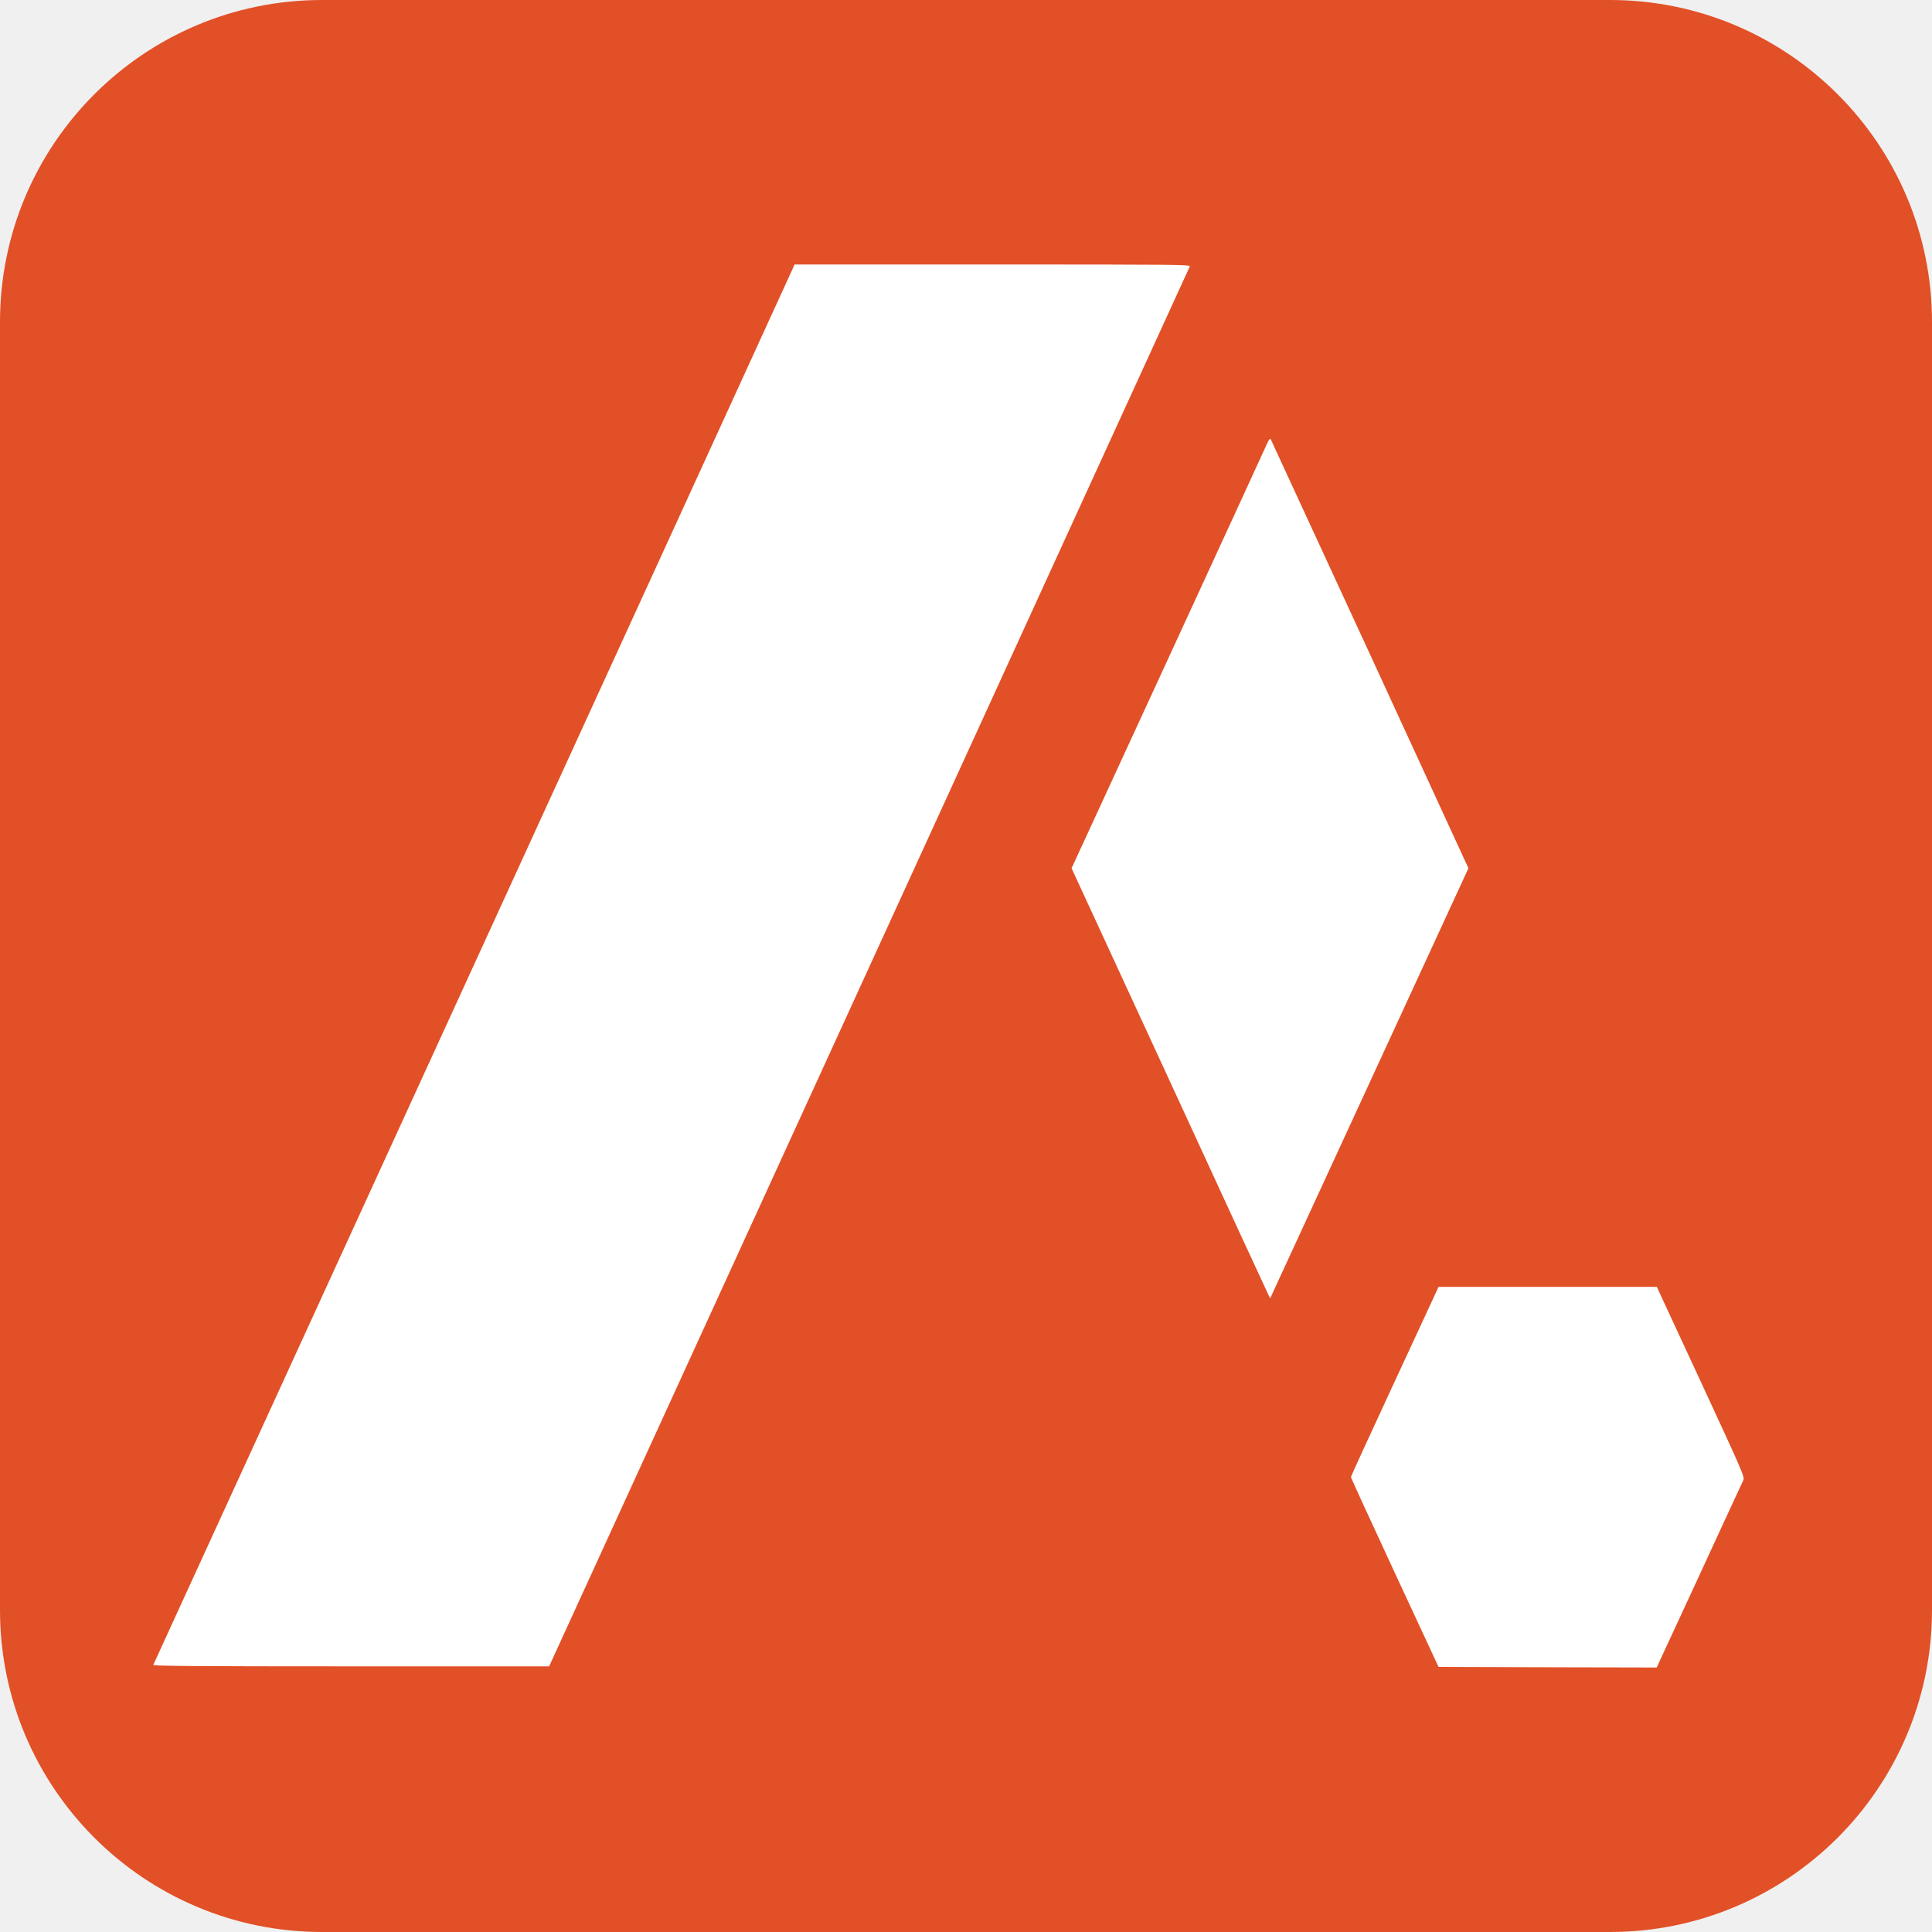
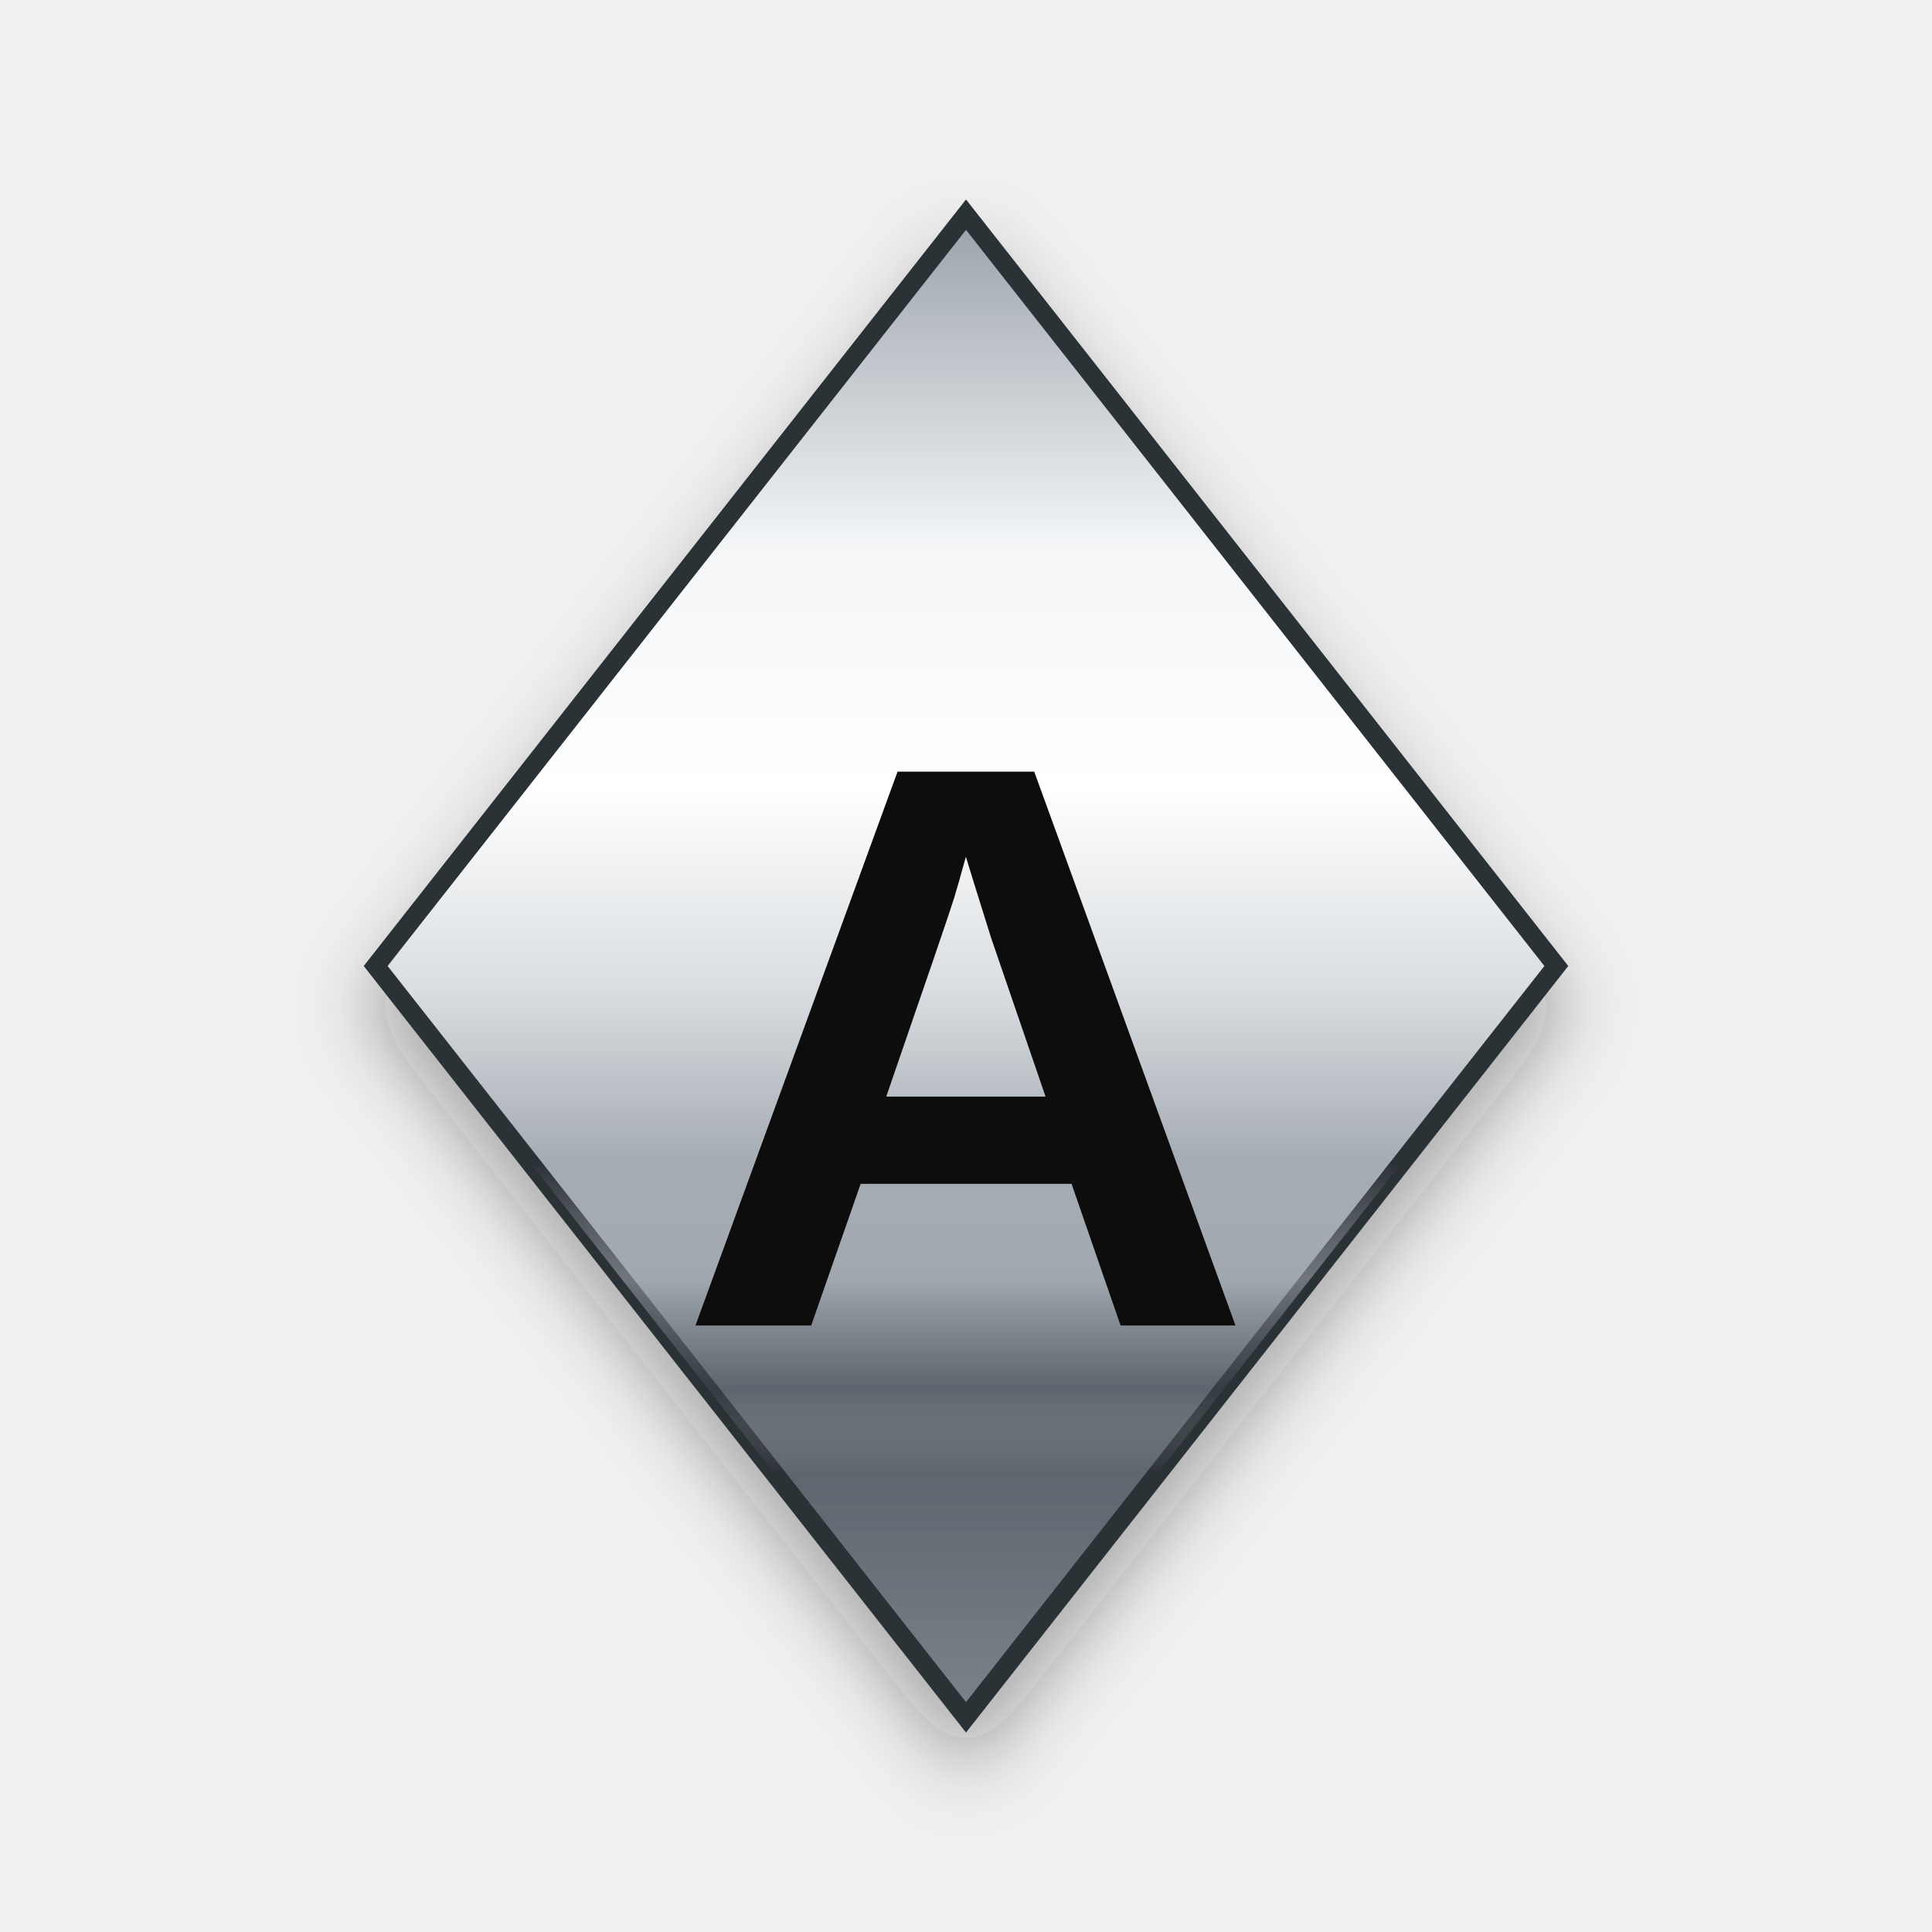
- <svg xmlns="http://www.w3.org/2000/svg" width="64" height="64" viewBox="0 0 1680 1680" role="img" aria-label="AMICO mark">
-   <rect width="1680" height="1680" rx="280" fill="#E25027" />
-   <g transform="translate(0,1680) scale(0.1,-0.1)" fill="#FFFFFF">
-     <path d="M6895 14468 c-7 -18 -1261 -2755 -2785 -6083 -1524 -3327 -2774 -6056 -2777 -6062 -4 -10 343 -13 1718 -13 l1724 0 2782 6078 c1530 3342 2785 6085 2789 6095 6 16 -80 17 -1715 17 l-1722 0 -14 -32z M11017 12940 c-13 -30 -401 -873 -861 -1872 l-838 -1818 843 -1827 c463 -1006 851 -1847 863 -1870 l21 -43 862 1870 862 1870 -855 1858 c-471 1021 -860 1864 -864 1872 -6 11 -15 0 -33 -40z M12476 5538 c-18 -40 -190 -410 -381 -822 -192 -413 -348 -755 -348 -760 0 -6 172 -380 381 -831 l381 -820 948 -3 949 -2 369 797 c202 439 375 812 383 829 14 31 12 37 -368 858 l-383 826 -949 0 -949 0 -33 -72z" />
+ <svg xmlns="http://www.w3.org/2000/svg" width="64" height="64" viewBox="0 0 72 72" role="img" aria-label="AMICO mark">
+   <defs>
+     <linearGradient id="amico-mark-steel" x1="0" y1="0" x2="0" y2="1">
+       <stop offset="0%" stop-color="#9BA3AB" />
+       <stop offset="22%" stop-color="#F4F6F8" />
+       <stop offset="38%" stop-color="#FFFFFF" />
+       <stop offset="52%" stop-color="#D8DCE0" />
+       <stop offset="68%" stop-color="#8E969E" />
+       <stop offset="82%" stop-color="#5A626A" />
+       <stop offset="100%" stop-color="#7A828A" />
+     </linearGradient>
+     <linearGradient id="amico-mark-reflect" x1="0" y1="0" x2="0" y2="1">
+       <stop offset="0%" stop-color="#FFFFFF" stop-opacity="0" />
+       <stop offset="55%" stop-color="#FFFFFF" stop-opacity="0" />
+       <stop offset="72%" stop-color="#C5CBD2" stop-opacity="0.45" />
+       <stop offset="88%" stop-color="#4A525A" stop-opacity="0.35" />
+       <stop offset="100%" stop-color="#FFFFFF" stop-opacity="0" />
+     </linearGradient>
+     <filter id="amico-mark-shadow" x="-15%" y="-15%" width="130%" height="140%">
+       <feDropShadow dx="0" dy="1.5" stdDeviation="1.4" flood-color="#1A1F24" flood-opacity="0.35" />
+     </filter>
+     <clipPath id="amico-mark-clip">
+       <path d="M0,-28 L22,0 L0,28 L-22,0 Z" />
+     </clipPath>
+   </defs>
+   <g transform="translate(36, 36)" filter="url(#amico-mark-shadow)">
+     <path d="M0,-28 L22,0 L0,28 L-22,0 Z" fill="url(#amico-mark-steel)" stroke="#2A3036" stroke-width="0.7" />
+     <g clip-path="url(#amico-mark-clip)">
+       <rect x="-22" y="-7" width="44" height="26" fill="url(#amico-mark-reflect)" />
+     </g>
+     <text y="3" font-family="'Arial Black', 'Helvetica Neue', Arial, sans-serif" font-weight="900" font-size="30" fill="#0A0A0A" text-anchor="middle" dominant-baseline="central">A</text>
  </g>
</svg>
